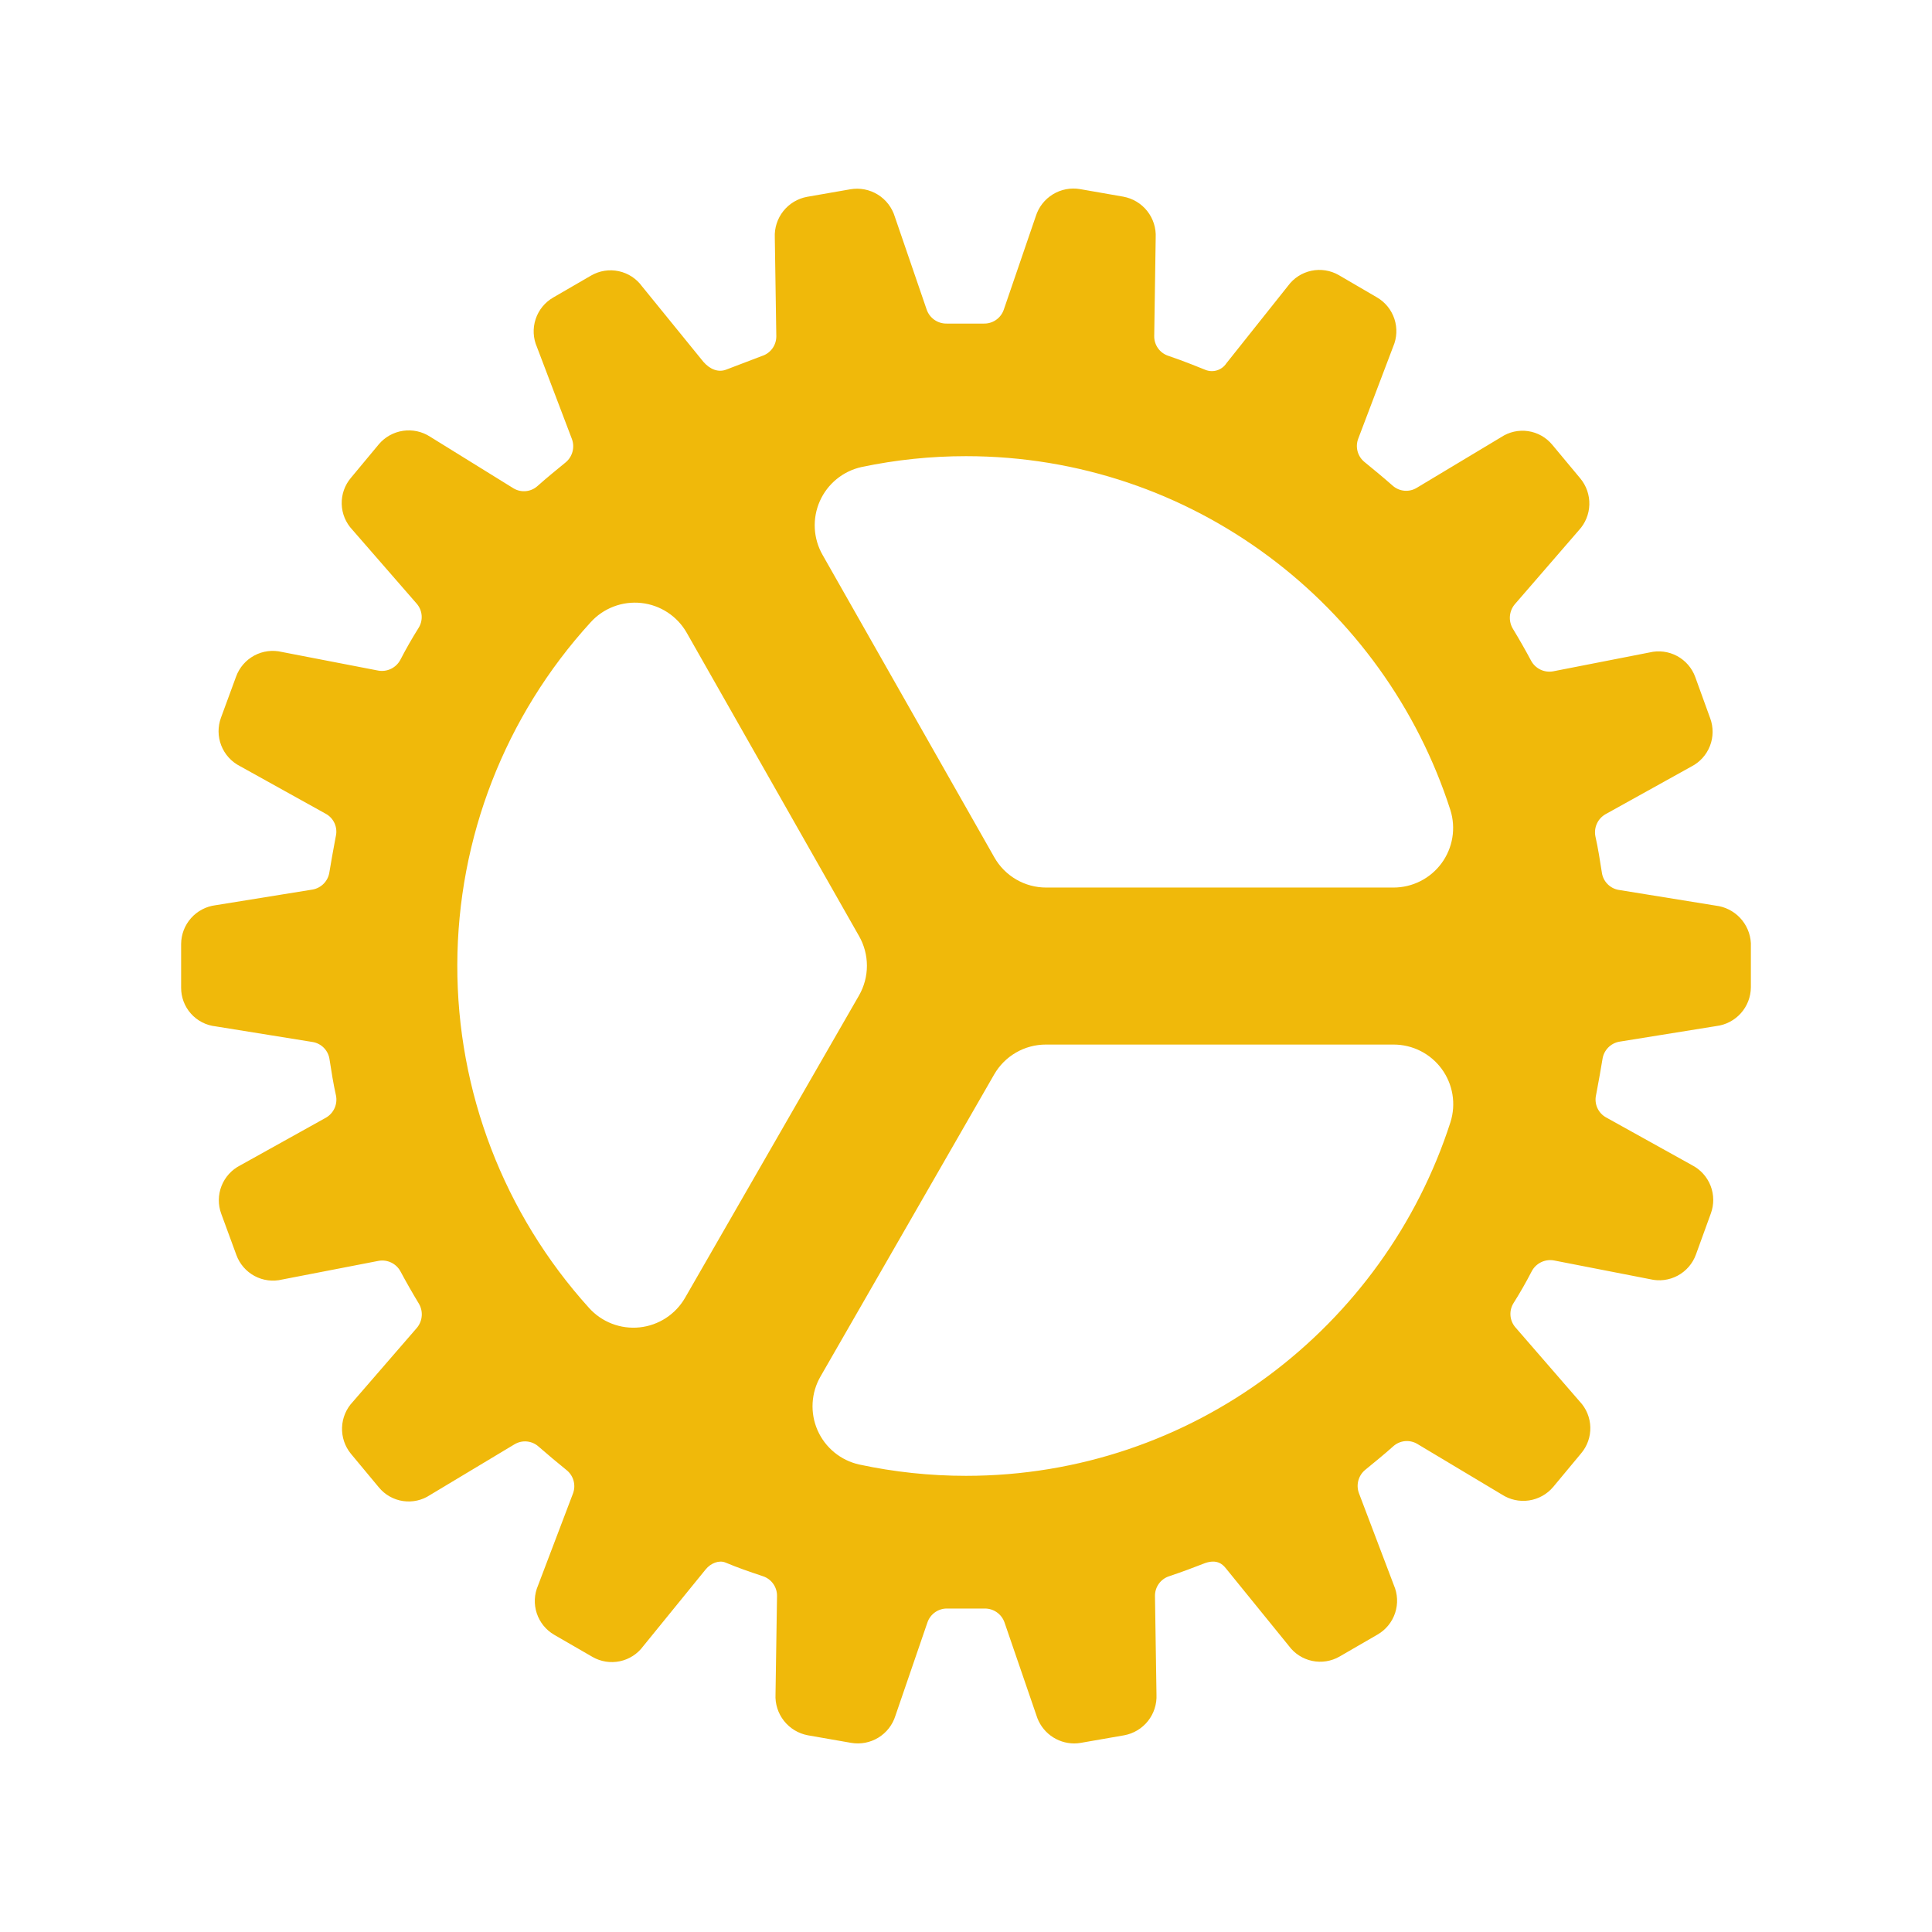
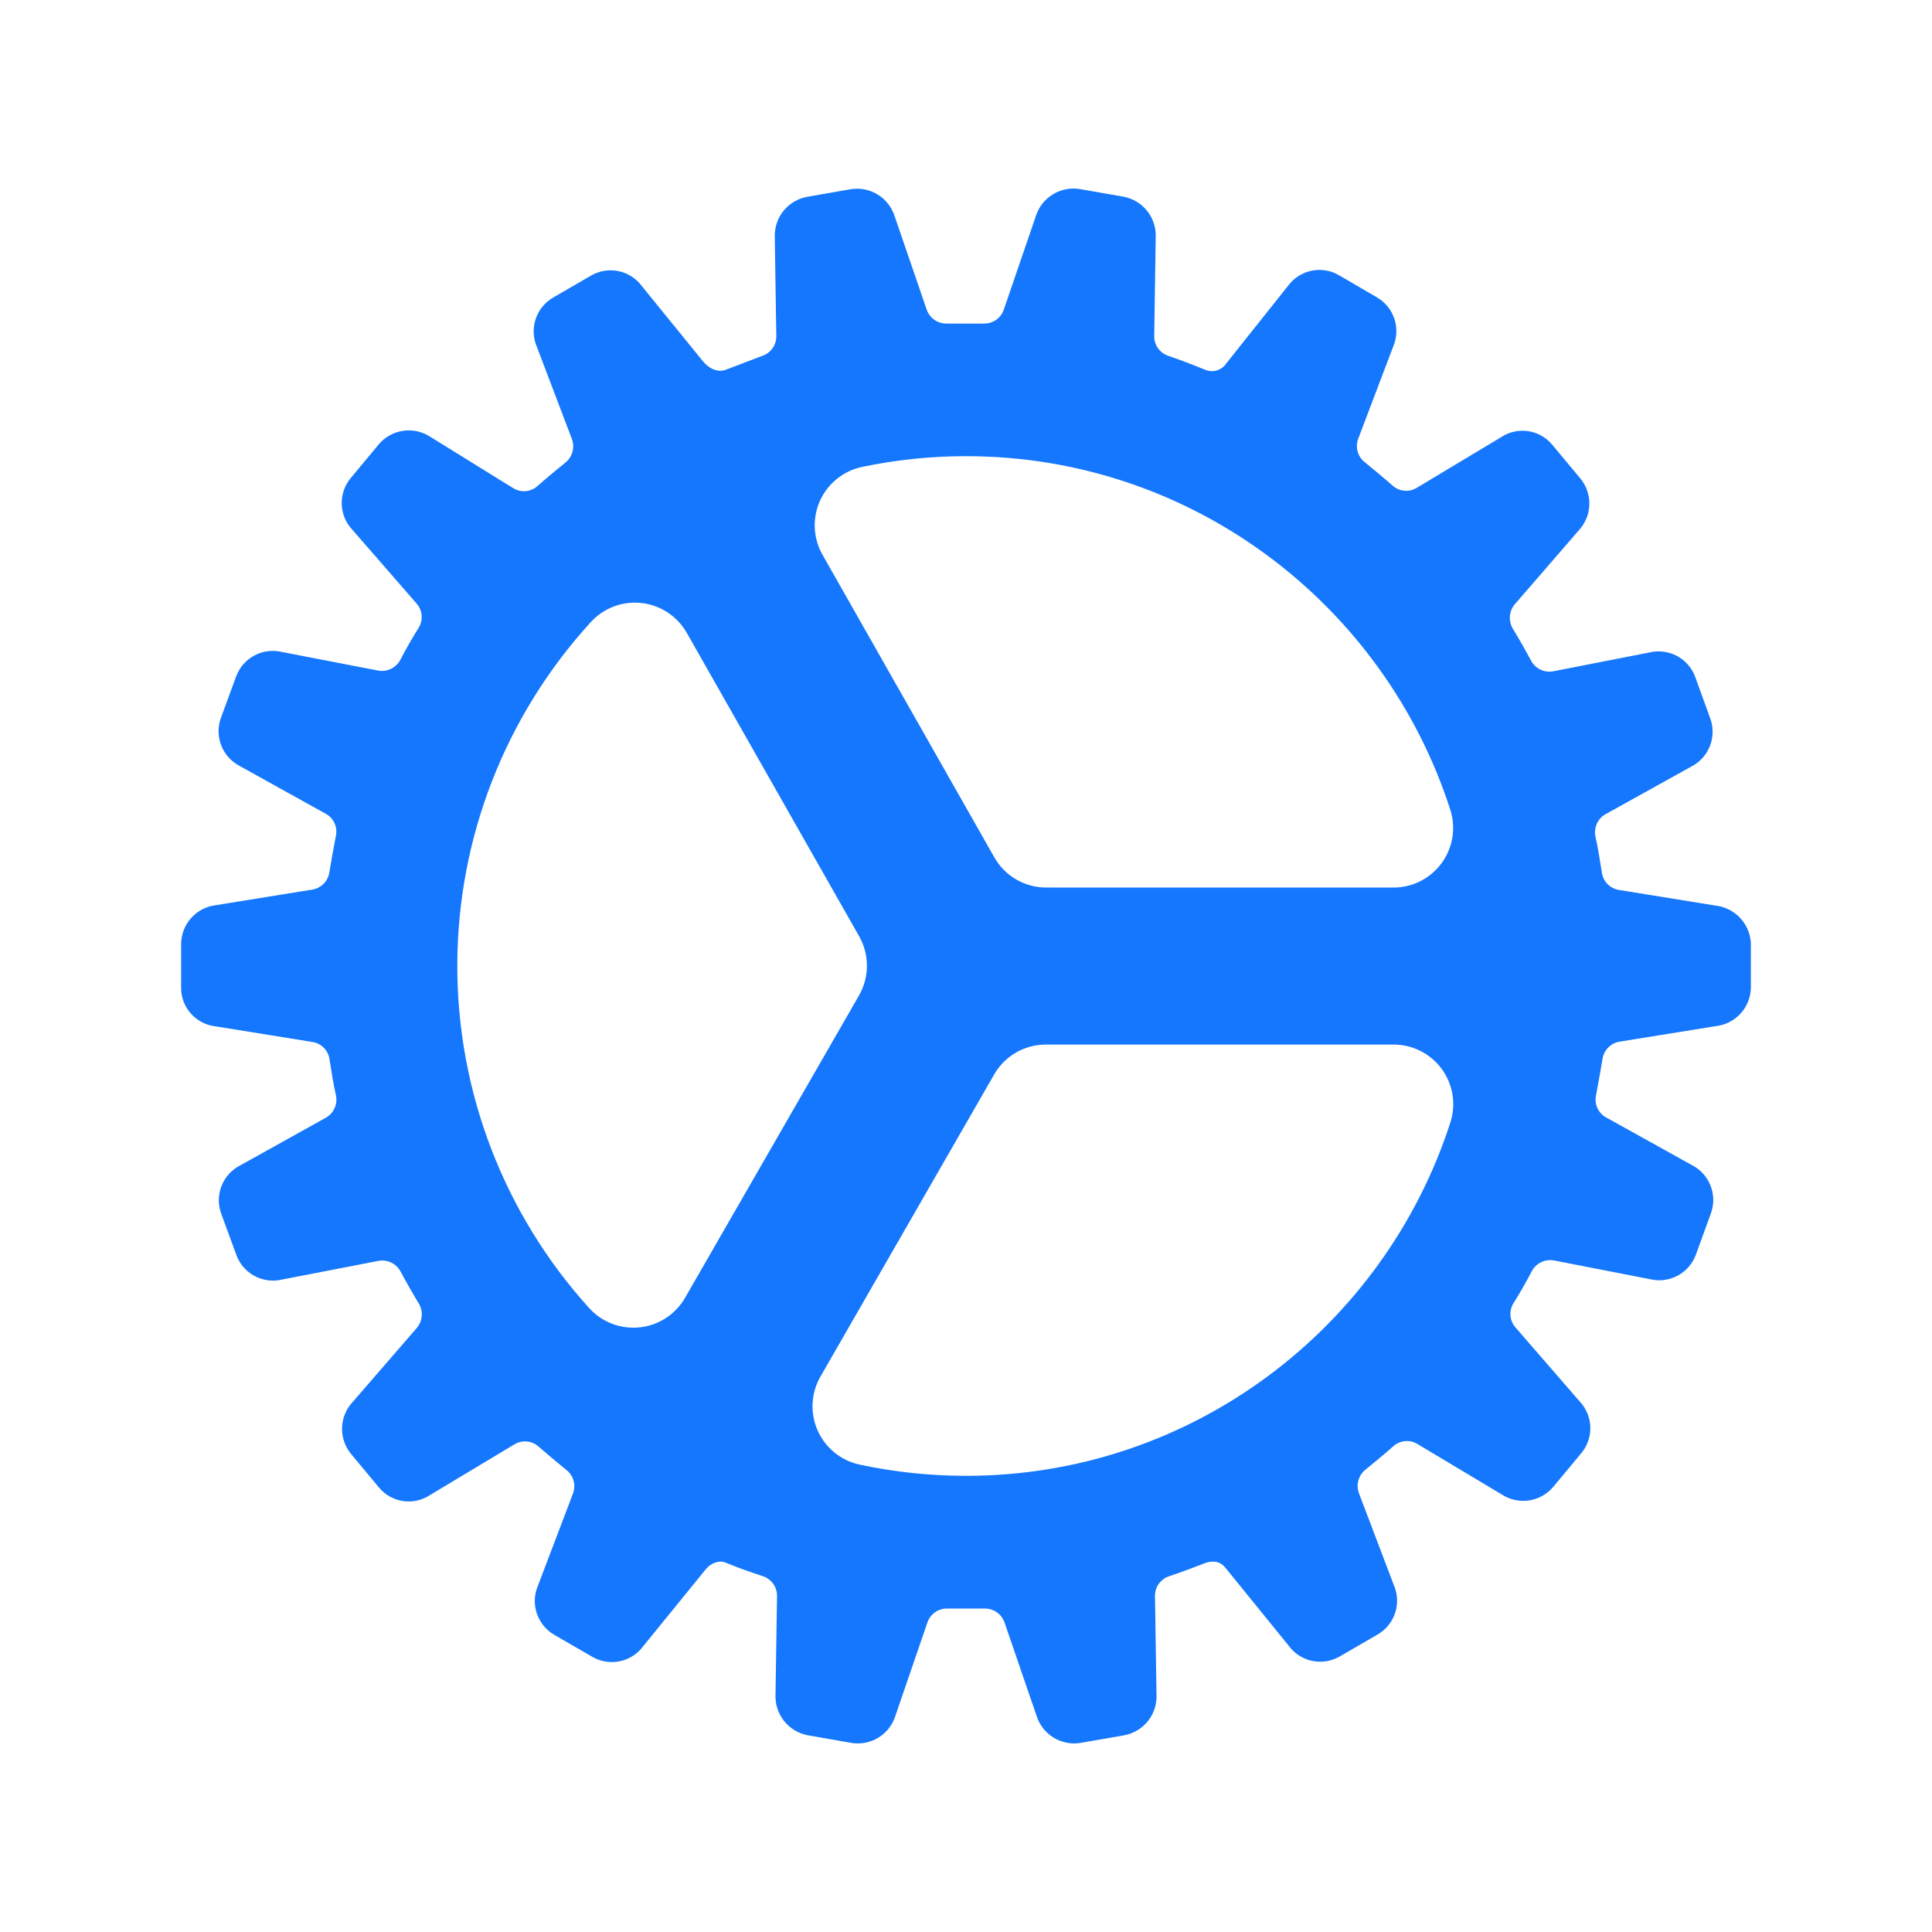
<svg xmlns="http://www.w3.org/2000/svg" width="512" height="512" viewBox="0 0 512 512" fill="none">
-   <path d="M464 249.93C463.865 247.435 462.851 245.067 461.138 243.248C459.425 241.429 457.123 240.275 454.64 239.99L429 235.84C427.847 235.651 426.785 235.094 425.975 234.252C425.164 233.411 424.646 232.33 424.5 231.17C424.01 228.02 423.5 224.75 422.8 221.65C422.574 220.522 422.707 219.353 423.178 218.304C423.65 217.255 424.437 216.38 425.43 215.8L448.21 203.15C450.472 201.997 452.231 200.053 453.153 197.687C454.075 195.322 454.095 192.7 453.21 190.32L449.26 179.42C448.394 177.032 446.677 175.048 444.439 173.847C442.201 172.646 439.599 172.312 437.13 172.91L411.58 177.91C410.438 178.114 409.26 177.952 408.215 177.448C407.17 176.943 406.311 176.122 405.76 175.1C404.27 172.31 402.65 169.47 400.96 166.68C400.346 165.686 400.059 164.525 400.138 163.359C400.216 162.194 400.658 161.082 401.4 160.18L418.4 140.54C420.127 138.686 421.119 136.266 421.191 133.734C421.263 131.201 420.409 128.729 418.79 126.78L411.37 117.87C409.756 115.914 407.473 114.627 404.965 114.258C402.456 113.888 399.9 114.463 397.79 115.87L375.42 129.3C374.428 129.894 373.272 130.154 372.121 130.04C370.97 129.927 369.887 129.446 369.03 128.67C366.56 126.5 364.03 124.41 361.66 122.48C360.75 121.762 360.093 120.773 359.784 119.656C359.475 118.54 359.529 117.354 359.94 116.27L369.2 91.87C370.209 89.542 370.327 86.924 369.532 84.515C368.738 82.105 367.086 80.072 364.89 78.8L354.8 72.91C352.603 71.643 350.016 71.231 347.534 71.754C345.052 72.276 342.85 73.695 341.35 75.74L325 96.28C324.412 97.173 323.531 97.833 322.509 98.147C321.487 98.461 320.388 98.409 319.4 98C318.79 97.75 313.63 95.64 309.62 94.3C308.52 93.942 307.564 93.24 306.891 92.299C306.218 91.358 305.864 90.227 305.88 89.07L306.27 63C306.409 60.454 305.616 57.945 304.038 55.943C302.461 53.94 300.207 52.581 297.7 52.12L286.25 50.12C283.755 49.689 281.189 50.178 279.028 51.497C276.867 52.816 275.258 54.874 274.5 57.29L266 82.1C265.614 83.201 264.885 84.15 263.921 84.807C262.956 85.464 261.806 85.794 260.64 85.75H250.89C249.733 85.774 248.598 85.432 247.646 84.773C246.694 84.114 245.975 83.172 245.59 82.08L237.13 57.41C236.386 54.977 234.78 52.898 232.613 51.564C230.447 50.229 227.868 49.73 225.36 50.16L213.89 52.16C211.399 52.617 209.158 53.963 207.584 55.947C206.009 57.932 205.209 60.42 205.33 62.95L205.73 89.11C205.738 90.284 205.367 91.429 204.671 92.375C203.976 93.321 202.993 94.017 201.87 94.36C199.58 95.25 194.61 97.15 192.35 97.99C190.35 98.71 188.17 97.92 186.41 95.89L170.15 75.89C168.658 73.833 166.458 72.399 163.974 71.866C161.489 71.332 158.895 71.736 156.69 73L146.63 78.83C144.41 80.104 142.741 82.154 141.943 84.586C141.146 87.018 141.276 89.659 142.31 92L151.56 116.34C151.964 117.426 152.017 118.611 151.712 119.728C151.407 120.846 150.759 121.84 149.86 122.57C147.43 124.57 144.94 126.57 142.46 128.79C141.608 129.56 140.533 130.038 139.39 130.153C138.248 130.268 137.098 130.015 136.11 129.43L114 115.74C111.877 114.359 109.323 113.8 106.817 114.168C104.311 114.537 102.026 115.807 100.39 117.74L93 126.63C91.359 128.566 90.489 131.039 90.557 133.576C90.625 136.113 91.627 138.535 93.37 140.38L110.45 160C111.208 160.884 111.661 161.989 111.742 163.151C111.823 164.312 111.528 165.469 110.9 166.45C109.19 169.17 107.56 172.03 106.08 174.89C105.526 175.919 104.661 176.746 103.608 177.252C102.556 177.759 101.369 177.919 100.22 177.71L74.71 172.78C72.24 172.184 69.637 172.518 67.398 173.719C65.159 174.92 63.44 176.903 62.57 179.29L58.57 190.17C57.686 192.553 57.707 195.177 58.628 197.545C59.55 199.914 61.308 201.862 63.57 203.02L86.35 215.67C87.374 216.235 88.187 217.119 88.665 218.187C89.143 219.255 89.261 220.449 89 221.59L88.76 222.86C88.24 225.65 87.76 228.29 87.3 231.1C87.141 232.245 86.624 233.31 85.823 234.144C85.022 234.977 83.978 235.536 82.84 235.74L57.15 239.89C54.638 240.198 52.324 241.411 50.64 243.301C48.956 245.191 48.018 247.629 48 250.16V261.74C47.985 264.281 48.914 266.737 50.606 268.632C52.298 270.528 54.634 271.728 57.16 272L82.84 276.14C83.994 276.328 85.056 276.884 85.867 277.726C86.679 278.568 87.195 279.65 87.34 280.81C87.83 283.97 88.34 287.23 89.04 290.33C89.266 291.458 89.133 292.627 88.662 293.676C88.19 294.725 87.403 295.6 86.41 296.18L63.64 308.85C61.378 310.003 59.619 311.947 58.697 314.313C57.775 316.678 57.755 319.3 58.64 321.68L62.64 332.58C63.508 334.966 65.225 336.949 67.463 338.15C69.7 339.351 72.302 339.686 74.77 339.09L100.32 334.14C101.463 333.933 102.642 334.093 103.687 334.598C104.733 335.103 105.592 335.926 106.14 336.95C107.64 339.75 109.25 342.58 110.94 345.37C111.557 346.363 111.846 347.525 111.767 348.691C111.688 349.857 111.245 350.969 110.5 351.87L93.5 371.5C91.753 373.34 90.738 375.755 90.646 378.29C90.554 380.826 91.391 383.308 93 385.27L100.41 394.18C102.023 396.138 104.305 397.426 106.815 397.796C109.324 398.165 111.881 397.589 113.99 396.18L136.36 382.75C137.352 382.156 138.508 381.896 139.659 382.01C140.81 382.123 141.893 382.604 142.75 383.38C145.23 385.55 147.75 387.64 150.12 389.57C151.029 390.289 151.686 391.277 151.997 392.393C152.308 393.509 152.256 394.695 151.85 395.78L142.58 420.18C141.572 422.508 141.453 425.126 142.248 427.535C143.043 429.945 144.695 431.978 146.89 433.25L157 439.09C159.196 440.358 161.782 440.771 164.264 440.251C166.746 439.731 168.948 438.313 170.45 436.27L187 415.92C188.4 414.19 190.6 413.42 192.23 414.08C195.71 415.52 198.04 416.33 202.17 417.71C203.27 418.069 204.227 418.77 204.901 419.711C205.576 420.652 205.933 421.783 205.92 422.94L205.52 448.99C205.385 451.535 206.18 454.042 207.757 456.043C209.334 458.045 211.585 459.405 214.09 459.87L225.54 461.87C228.035 462.305 230.604 461.818 232.766 460.499C234.928 459.179 236.536 457.118 237.29 454.7L245.79 429.93C246.175 428.828 246.903 427.878 247.868 427.221C248.833 426.564 249.984 426.234 251.15 426.28H260.9C262.058 426.255 263.194 426.596 264.145 427.255C265.097 427.914 265.816 428.858 266.2 429.95L274.67 454.62C275.326 456.762 276.651 458.637 278.451 459.97C280.251 461.304 282.43 462.026 284.67 462.03C285.267 462.031 285.863 461.978 286.45 461.87L297.92 459.87C300.411 459.413 302.652 458.067 304.227 456.083C305.801 454.098 306.602 451.61 306.48 449.08L306.08 422.92C306.072 421.767 306.432 420.642 307.106 419.707C307.78 418.773 308.734 418.077 309.83 417.72C313.67 416.43 316.37 415.39 318.74 414.47L319.34 414.24C322.44 413.17 323.94 414.47 324.81 415.55L341.56 436.18C343.061 438.221 345.262 439.636 347.742 440.157C350.221 440.677 352.805 440.265 355 439L365.07 433.17C367.273 431.898 368.93 429.859 369.725 427.442C370.52 425.026 370.397 422.402 369.38 420.07L360.14 395.73C359.732 394.646 359.676 393.46 359.979 392.342C360.283 391.224 360.93 390.23 361.83 389.5C364.26 387.5 366.75 385.5 369.23 383.28C370.087 382.507 371.169 382.03 372.318 381.919C373.466 381.807 374.62 382.067 375.61 382.66L398 396.06C400.122 397.443 402.677 398.003 405.183 397.635C407.69 397.267 409.975 395.995 411.61 394.06L419.01 385.16C420.652 383.224 421.521 380.751 421.453 378.214C421.385 375.677 420.383 373.255 418.64 371.41L401.58 351.74C400.822 350.856 400.369 349.751 400.288 348.589C400.207 347.428 400.502 346.271 401.13 345.29C402.84 342.58 404.47 339.72 405.95 336.85C406.506 335.823 407.372 334.998 408.424 334.492C409.476 333.985 410.661 333.824 411.81 334.03L437.29 339C439.76 339.596 442.363 339.262 444.602 338.061C446.841 336.86 448.56 334.877 449.43 332.49L453.38 321.61C454.264 319.229 454.243 316.606 453.321 314.239C452.399 311.873 450.641 309.927 448.38 308.77L425.58 296.1C424.57 295.529 423.771 294.648 423.301 293.587C422.83 292.526 422.715 291.342 422.97 290.21L423.21 288.94C423.73 286.15 424.21 283.51 424.67 280.7C424.829 279.555 425.346 278.49 426.147 277.656C426.948 276.823 427.992 276.264 429.13 276.06L454.82 271.92C457.339 271.616 459.66 270.405 461.35 268.512C463.04 266.62 463.982 264.177 464 261.64V249.93V249.93ZM181.55 343.93C180.304 346.097 178.561 347.937 176.466 349.3C174.37 350.662 171.981 351.508 169.495 351.768C167.009 352.027 164.496 351.693 162.164 350.793C159.832 349.893 157.747 348.453 156.08 346.59C133.551 321.68 121.112 289.27 121.19 255.684C121.268 222.098 133.857 189.745 156.5 164.94C158.176 163.078 160.27 161.641 162.61 160.747C164.95 159.853 167.469 159.528 169.959 159.799C172.449 160.069 174.84 160.928 176.933 162.303C179.027 163.678 180.763 165.532 182 167.71L227.65 248.06C229.021 250.456 229.742 253.169 229.742 255.93C229.742 258.691 229.021 261.404 227.65 263.8L181.55 343.93ZM256 391.11C246.484 391.112 236.994 390.107 227.69 388.11C225.266 387.568 223.004 386.464 221.087 384.885C219.17 383.306 217.651 381.298 216.655 379.023C215.659 376.747 215.212 374.27 215.352 371.79C215.492 369.31 216.214 366.899 217.46 364.75L263.46 284.75C264.844 282.339 266.839 280.337 269.245 278.944C271.65 277.552 274.381 276.819 277.16 276.82H369.3C371.782 276.816 374.23 277.397 376.446 278.516C378.661 279.634 380.582 281.259 382.053 283.258C383.523 285.258 384.502 287.576 384.91 290.024C385.318 292.472 385.143 294.982 384.4 297.35C366.91 351.67 316 391.11 256 391.11ZM263.51 227.21L218 147.07C216.767 144.918 216.057 142.506 215.928 140.029C215.8 137.552 216.255 135.079 217.259 132.811C218.263 130.543 219.786 128.543 221.706 126.972C223.626 125.401 225.888 124.304 228.31 123.77C237.415 121.851 246.695 120.886 256 120.89C316 120.89 366.91 160.33 384.37 214.68C385.113 217.048 385.288 219.558 384.88 222.006C384.472 224.454 383.493 226.772 382.023 228.772C380.552 230.771 378.631 232.396 376.416 233.514C374.2 234.633 371.752 235.214 369.27 235.21H277.27C274.473 235.216 271.725 234.478 269.308 233.072C266.89 231.666 264.889 229.643 263.51 227.21Z" fill="#f0b90a" />
+   <path d="M464 249.93C463.865 247.435 462.851 245.067 461.138 243.248C459.425 241.429 457.123 240.275 454.64 239.99L429 235.84C427.847 235.651 426.785 235.094 425.975 234.252C425.164 233.411 424.646 232.33 424.5 231.17C424.01 228.02 423.5 224.75 422.8 221.65C422.574 220.522 422.707 219.353 423.178 218.304C423.65 217.255 424.437 216.38 425.43 215.8L448.21 203.15C450.472 201.997 452.231 200.053 453.153 197.687C454.075 195.322 454.095 192.7 453.21 190.32L449.26 179.42C448.394 177.032 446.677 175.048 444.439 173.847C442.201 172.646 439.599 172.312 437.13 172.91L411.58 177.91C410.438 178.114 409.26 177.952 408.215 177.448C407.17 176.943 406.311 176.122 405.76 175.1C404.27 172.31 402.65 169.47 400.96 166.68C400.346 165.686 400.059 164.525 400.138 163.359C400.216 162.194 400.658 161.082 401.4 160.18L418.4 140.54C420.127 138.686 421.119 136.266 421.191 133.734C421.263 131.201 420.409 128.729 418.79 126.78L411.37 117.87C409.756 115.914 407.473 114.627 404.965 114.258C402.456 113.888 399.9 114.463 397.79 115.87L375.42 129.3C374.428 129.894 373.272 130.154 372.121 130.04C370.97 129.927 369.887 129.446 369.03 128.67C366.56 126.5 364.03 124.41 361.66 122.48C360.75 121.762 360.093 120.773 359.784 119.656C359.475 118.54 359.529 117.354 359.94 116.27L369.2 91.87C370.209 89.542 370.327 86.924 369.532 84.515C368.738 82.105 367.086 80.072 364.89 78.8L354.8 72.91C352.603 71.643 350.016 71.231 347.534 71.754C345.052 72.276 342.85 73.695 341.35 75.74L325 96.28C324.412 97.173 323.531 97.833 322.509 98.147C321.487 98.461 320.388 98.409 319.4 98C318.79 97.75 313.63 95.64 309.62 94.3C308.52 93.942 307.564 93.24 306.891 92.299C306.218 91.358 305.864 90.227 305.88 89.07L306.27 63C306.409 60.454 305.616 57.945 304.038 55.943C302.461 53.94 300.207 52.581 297.7 52.12L286.25 50.12C283.755 49.689 281.189 50.178 279.028 51.497C276.867 52.816 275.258 54.874 274.5 57.29L266 82.1C265.614 83.201 264.885 84.15 263.921 84.807C262.956 85.464 261.806 85.794 260.64 85.75H250.89C249.733 85.774 248.598 85.432 247.646 84.773C246.694 84.114 245.975 83.172 245.59 82.08L237.13 57.41C236.386 54.977 234.78 52.898 232.613 51.564C230.447 50.229 227.868 49.73 225.36 50.16L213.89 52.16C211.399 52.617 209.158 53.963 207.584 55.947C206.009 57.932 205.209 60.42 205.33 62.95L205.73 89.11C205.738 90.284 205.367 91.429 204.671 92.375C203.976 93.321 202.993 94.017 201.87 94.36C199.58 95.25 194.61 97.15 192.35 97.99C190.35 98.71 188.17 97.92 186.41 95.89L170.15 75.89C168.658 73.833 166.458 72.399 163.974 71.866C161.489 71.332 158.895 71.736 156.69 73L146.63 78.83C144.41 80.104 142.741 82.154 141.943 84.586C141.146 87.018 141.276 89.659 142.31 92L151.56 116.34C151.964 117.426 152.017 118.611 151.712 119.728C151.407 120.846 150.759 121.84 149.86 122.57C147.43 124.57 144.94 126.57 142.46 128.79C141.608 129.56 140.533 130.038 139.39 130.153C138.248 130.268 137.098 130.015 136.11 129.43L114 115.74C111.877 114.359 109.323 113.8 106.817 114.168C104.311 114.537 102.026 115.807 100.39 117.74L93 126.63C91.359 128.566 90.489 131.039 90.557 133.576C90.625 136.113 91.627 138.535 93.37 140.38L110.45 160C111.208 160.884 111.661 161.989 111.742 163.151C111.823 164.312 111.528 165.469 110.9 166.45C109.19 169.17 107.56 172.03 106.08 174.89C105.526 175.919 104.661 176.746 103.608 177.252C102.556 177.759 101.369 177.919 100.22 177.71L74.71 172.78C72.24 172.184 69.637 172.518 67.398 173.719C65.159 174.92 63.44 176.903 62.57 179.29L58.57 190.17C57.686 192.553 57.707 195.177 58.628 197.545C59.55 199.914 61.308 201.862 63.57 203.02L86.35 215.67C87.374 216.235 88.187 217.119 88.665 218.187C89.143 219.255 89.261 220.449 89 221.59L88.76 222.86C88.24 225.65 87.76 228.29 87.3 231.1C87.141 232.245 86.624 233.31 85.823 234.144C85.022 234.977 83.978 235.536 82.84 235.74L57.15 239.89C54.638 240.198 52.324 241.411 50.64 243.301C48.956 245.191 48.018 247.629 48 250.16V261.74C47.985 264.281 48.914 266.737 50.606 268.632C52.298 270.528 54.634 271.728 57.16 272L82.84 276.14C83.994 276.328 85.056 276.884 85.867 277.726C86.679 278.568 87.195 279.65 87.34 280.81C87.83 283.97 88.34 287.23 89.04 290.33C89.266 291.458 89.133 292.627 88.662 293.676C88.19 294.725 87.403 295.6 86.41 296.18L63.64 308.85C61.378 310.003 59.619 311.947 58.697 314.313C57.775 316.678 57.755 319.3 58.64 321.68L62.64 332.58C63.508 334.966 65.225 336.949 67.463 338.15C69.7 339.351 72.302 339.686 74.77 339.09L100.32 334.14C101.463 333.933 102.642 334.093 103.687 334.598C104.733 335.103 105.592 335.926 106.14 336.95C107.64 339.75 109.25 342.58 110.94 345.37C111.557 346.363 111.846 347.525 111.767 348.691C111.688 349.857 111.245 350.969 110.5 351.87L93.5 371.5C91.753 373.34 90.738 375.755 90.646 378.29C90.554 380.826 91.391 383.308 93 385.27L100.41 394.18C102.023 396.138 104.305 397.426 106.815 397.796C109.324 398.165 111.881 397.589 113.99 396.18L136.36 382.75C137.352 382.156 138.508 381.896 139.659 382.01C140.81 382.123 141.893 382.604 142.75 383.38C145.23 385.55 147.75 387.64 150.12 389.57C151.029 390.289 151.686 391.277 151.997 392.393C152.308 393.509 152.256 394.695 151.85 395.78L142.58 420.18C141.572 422.508 141.453 425.126 142.248 427.535C143.043 429.945 144.695 431.978 146.89 433.25L157 439.09C159.196 440.358 161.782 440.771 164.264 440.251C166.746 439.731 168.948 438.313 170.45 436.27L187 415.92C188.4 414.19 190.6 413.42 192.23 414.08C195.71 415.52 198.04 416.33 202.17 417.71C203.27 418.069 204.227 418.77 204.901 419.711C205.576 420.652 205.933 421.783 205.92 422.94L205.52 448.99C205.385 451.535 206.18 454.042 207.757 456.043C209.334 458.045 211.585 459.405 214.09 459.87L225.54 461.87C228.035 462.305 230.604 461.818 232.766 460.499C234.928 459.179 236.536 457.118 237.29 454.7L245.79 429.93C246.175 428.828 246.903 427.878 247.868 427.221C248.833 426.564 249.984 426.234 251.15 426.28H260.9C262.058 426.255 263.194 426.596 264.145 427.255C265.097 427.914 265.816 428.858 266.2 429.95L274.67 454.62C275.326 456.762 276.651 458.637 278.451 459.97C280.251 461.304 282.43 462.026 284.67 462.03C285.267 462.031 285.863 461.978 286.45 461.87L297.92 459.87C300.411 459.413 302.652 458.067 304.227 456.083C305.801 454.098 306.602 451.61 306.48 449.08L306.08 422.92C306.072 421.767 306.432 420.642 307.106 419.707C307.78 418.773 308.734 418.077 309.83 417.72C313.67 416.43 316.37 415.39 318.74 414.47L319.34 414.24C322.44 413.17 323.94 414.47 324.81 415.55L341.56 436.18C343.061 438.221 345.262 439.636 347.742 440.157C350.221 440.677 352.805 440.265 355 439L365.07 433.17C367.273 431.898 368.93 429.859 369.725 427.442C370.52 425.026 370.397 422.402 369.38 420.07L360.14 395.73C359.732 394.646 359.676 393.46 359.979 392.342C360.283 391.224 360.93 390.23 361.83 389.5C364.26 387.5 366.75 385.5 369.23 383.28C370.087 382.507 371.169 382.03 372.318 381.919C373.466 381.807 374.62 382.067 375.61 382.66L398 396.06C400.122 397.443 402.677 398.003 405.183 397.635C407.69 397.267 409.975 395.995 411.61 394.06L419.01 385.16C420.652 383.224 421.521 380.751 421.453 378.214C421.385 375.677 420.383 373.255 418.64 371.41L401.58 351.74C400.822 350.856 400.369 349.751 400.288 348.589C400.207 347.428 400.502 346.271 401.13 345.29C402.84 342.58 404.47 339.72 405.95 336.85C406.506 335.823 407.372 334.998 408.424 334.492C409.476 333.985 410.661 333.824 411.81 334.03L437.29 339C439.76 339.596 442.363 339.262 444.602 338.061C446.841 336.86 448.56 334.877 449.43 332.49L453.38 321.61C454.264 319.229 454.243 316.606 453.321 314.239C452.399 311.873 450.641 309.927 448.38 308.77L425.58 296.1C424.57 295.529 423.771 294.648 423.301 293.587C422.83 292.526 422.715 291.342 422.97 290.21L423.21 288.94C423.73 286.15 424.21 283.51 424.67 280.7C424.829 279.555 425.346 278.49 426.147 277.656C426.948 276.823 427.992 276.264 429.13 276.06L454.82 271.92C457.339 271.616 459.66 270.405 461.35 268.512C463.04 266.62 463.982 264.177 464 261.64V249.93V249.93ZM181.55 343.93C180.304 346.097 178.561 347.937 176.466 349.3C174.37 350.662 171.981 351.508 169.495 351.768C167.009 352.027 164.496 351.693 162.164 350.793C159.832 349.893 157.747 348.453 156.08 346.59C133.551 321.68 121.112 289.27 121.19 255.684C121.268 222.098 133.857 189.745 156.5 164.94C158.176 163.078 160.27 161.641 162.61 160.747C164.95 159.853 167.469 159.528 169.959 159.799C172.449 160.069 174.84 160.928 176.933 162.303C179.027 163.678 180.763 165.532 182 167.71L227.65 248.06C229.021 250.456 229.742 253.169 229.742 255.93C229.742 258.691 229.021 261.404 227.65 263.8L181.55 343.93ZM256 391.11C246.484 391.112 236.994 390.107 227.69 388.11C225.266 387.568 223.004 386.464 221.087 384.885C219.17 383.306 217.651 381.298 216.655 379.023C215.659 376.747 215.212 374.27 215.352 371.79C215.492 369.31 216.214 366.899 217.46 364.75L263.46 284.75C264.844 282.339 266.839 280.337 269.245 278.944C271.65 277.552 274.381 276.819 277.16 276.82H369.3C371.782 276.816 374.23 277.397 376.446 278.516C378.661 279.634 380.582 281.259 382.053 283.258C383.523 285.258 384.502 287.576 384.91 290.024C385.318 292.472 385.143 294.982 384.4 297.35C366.91 351.67 316 391.11 256 391.11ZM263.51 227.21L218 147.07C216.767 144.918 216.057 142.506 215.928 140.029C215.8 137.552 216.255 135.079 217.259 132.811C218.263 130.543 219.786 128.543 221.706 126.972C223.626 125.401 225.888 124.304 228.31 123.77C237.415 121.851 246.695 120.886 256 120.89C316 120.89 366.91 160.33 384.37 214.68C385.113 217.048 385.288 219.558 384.88 222.006C384.472 224.454 383.493 226.772 382.023 228.772C380.552 230.771 378.631 232.396 376.416 233.514C374.2 234.633 371.752 235.214 369.27 235.21H277.27C274.473 235.216 271.725 234.478 269.308 233.072C266.89 231.666 264.889 229.643 263.51 227.21Z" fill="#1477fd" />
  <defs>
    <linearGradient id="paint0_linear_46_10" x1="48" y1="50" x2="464" y2="462" gradientUnits="userSpaceOnUse">
      <stop stop-color="#A562D5" />
-       <stop offset="1" stop-color="#f0b90a" />
+       <stop offset="1" stop-color="#1477fd" />
    </linearGradient>
  </defs>
</svg>
